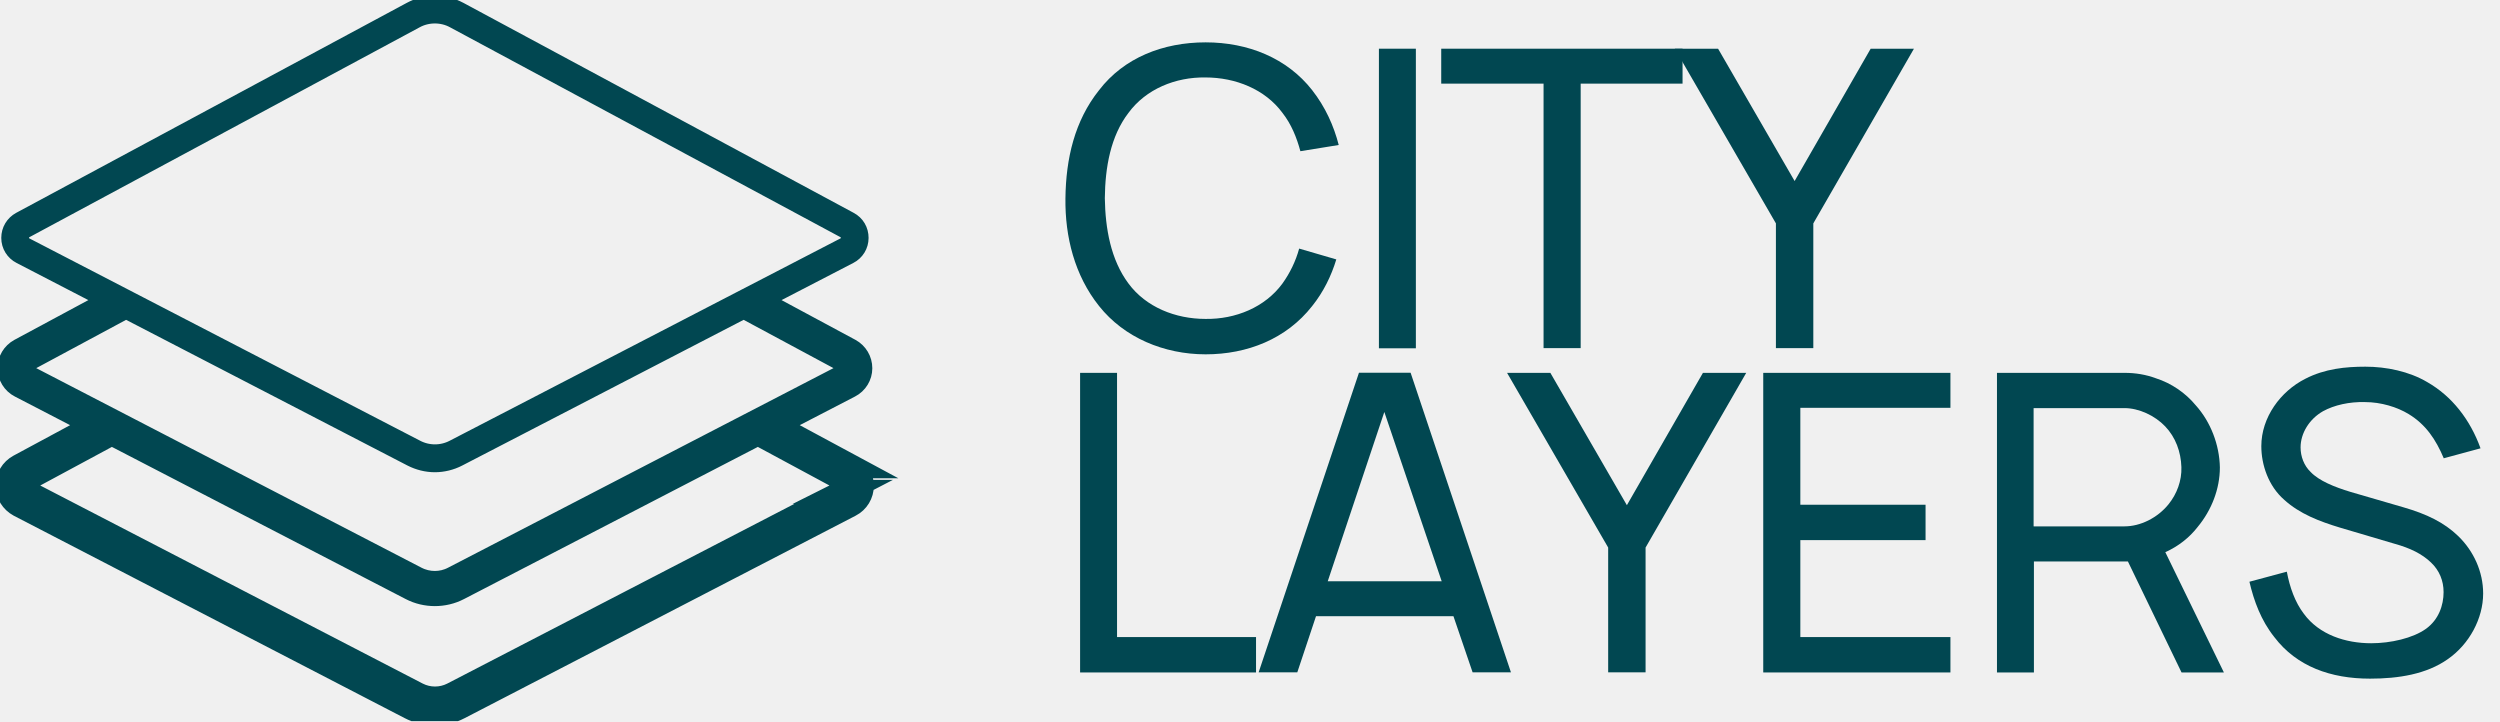
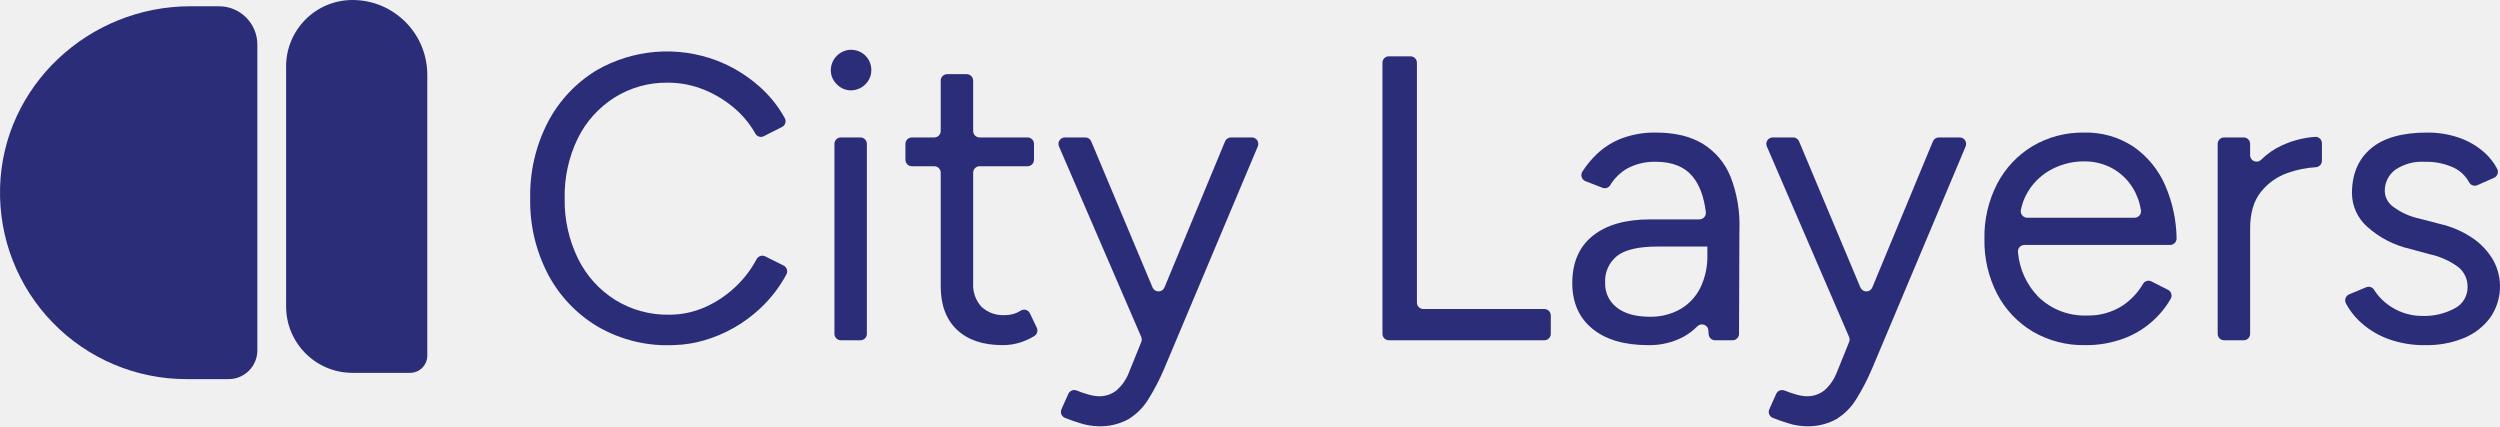
- <svg xmlns="http://www.w3.org/2000/svg" width="104" height="30" viewBox="0 0 104 30" fill="none">
-   <g clip-path="url(#clip0_335_16869)">
-     <path d="M35.389 19.396L32.199 17.678L35.338 16.052C35.614 15.91 35.788 15.627 35.788 15.318C35.788 15.01 35.621 14.727 35.351 14.579L31.441 12.476L35.267 10.495C35.492 10.38 35.633 10.154 35.633 9.897C35.633 9.64 35.505 9.415 35.273 9.293L19.042 0.56C18.45 0.244 17.743 0.244 17.158 0.56L0.913 9.293C0.688 9.415 0.553 9.64 0.553 9.897C0.553 10.154 0.695 10.38 0.92 10.495L4.746 12.476L0.836 14.579C0.566 14.727 0.392 15.01 0.399 15.318C0.399 15.627 0.572 15.91 0.849 16.052L3.987 17.678L0.798 19.396C0.502 19.556 0.315 19.865 0.315 20.206C0.315 20.547 0.508 20.849 0.804 21.01L17.061 29.428C17.383 29.595 17.73 29.679 18.084 29.679C18.437 29.679 18.785 29.595 19.106 29.428L35.363 21.01C35.666 20.855 35.852 20.547 35.852 20.206C35.852 19.865 35.672 19.556 35.37 19.396H35.389ZM0.707 9.897C0.707 9.698 0.81 9.524 0.984 9.428L17.222 0.695C17.492 0.547 17.794 0.476 18.09 0.476C18.386 0.476 18.688 0.547 18.958 0.695L35.203 9.428C35.376 9.524 35.479 9.698 35.479 9.897C35.479 10.097 35.37 10.27 35.196 10.36L18.939 18.778C18.412 19.055 17.775 19.055 17.248 18.778L0.99 10.36C0.817 10.27 0.707 10.097 0.707 9.897ZM0.862 15.318C0.862 15.177 0.933 15.055 1.055 14.99L5.241 12.74L17.177 18.92C17.466 19.068 17.781 19.145 18.09 19.145C18.399 19.145 18.72 19.068 19.003 18.92L30.939 12.74L35.126 14.99C35.248 15.055 35.325 15.183 35.318 15.318C35.318 15.46 35.241 15.582 35.119 15.646L18.862 24.064C18.38 24.315 17.801 24.315 17.312 24.064L1.061 15.646C0.939 15.582 0.862 15.46 0.862 15.318ZM35.093 20.463L18.836 28.881C18.373 29.119 17.82 29.119 17.357 28.881L1.1 20.463C0.958 20.392 0.939 20.257 0.939 20.206C0.939 20.154 0.952 20.019 1.093 19.942L4.65 18.026L17.106 24.476C17.415 24.637 17.756 24.714 18.09 24.714C18.424 24.714 18.765 24.637 19.074 24.476L31.531 18.026L35.087 19.942C35.228 20.019 35.241 20.148 35.241 20.206C35.241 20.257 35.222 20.392 35.081 20.463H35.093Z" fill="#014751" stroke="#014751" stroke-miterlimit="10" />
-     <path d="M55.588 10.798C55.383 11.473 55.055 12.148 54.585 12.733C53.511 14.103 51.884 14.74 50.154 14.74C48.424 14.74 46.765 14.045 45.723 12.733C44.701 11.454 44.302 9.846 44.322 8.251C44.341 6.605 44.701 5.029 45.723 3.749C46.759 2.399 48.386 1.762 50.154 1.762C51.923 1.762 53.543 2.418 54.585 3.749C55.138 4.457 55.486 5.235 55.691 6.032L54.096 6.29C53.942 5.717 53.717 5.164 53.35 4.695C52.624 3.711 51.395 3.222 50.148 3.222C48.9 3.203 47.672 3.704 46.945 4.695C46.199 5.666 45.974 6.965 45.961 8.245C45.981 9.505 46.206 10.804 46.945 11.794C47.672 12.778 48.9 13.267 50.148 13.267C51.395 13.286 52.624 12.785 53.35 11.794C53.659 11.364 53.904 10.862 54.045 10.341L55.588 10.791V10.798Z" fill="#014751" />
-     <path d="M58.9 2.026V14.489H57.363V2.026H58.9Z" fill="#014751" />
-     <path d="M69.994 3.479H65.756V14.482H64.212V3.479H59.955V2.026H69.994V3.479Z" fill="#014751" />
-     <path d="M79.62 2.026L75.434 9.293V14.482H73.878V9.293L69.672 2.026H71.472L74.656 7.531L77.82 2.026H79.62Z" fill="#014751" />
-     <path d="M46.469 15.511V26.502H52.251V27.974H44.932V15.511H46.469Z" fill="#014751" />
-     <path d="M60.456 25.634H54.746L53.968 27.968H52.36L56.533 15.505H58.681L62.855 27.968H61.26L60.463 25.634H60.456ZM59.974 24.18L57.588 17.138L55.234 24.18H59.974Z" fill="#014751" />
-     <path d="M72.643 15.511L68.456 22.778V27.968H66.9V22.778L62.694 15.511H64.495L67.678 21.016L70.842 15.511H72.643Z" fill="#014751" />
-     <path d="M74.894 16.965V20.997H80.103V22.469H74.894V26.502H81.138V27.974H73.351V15.511H81.138V16.965H74.894Z" fill="#014751" />
-     <path d="M90.752 27.974L88.521 23.357H84.611V27.974H83.074V15.511H88.386C88.836 15.511 89.267 15.582 89.685 15.736C90.328 15.942 90.913 16.341 91.344 16.862C91.968 17.556 92.328 18.508 92.347 19.441C92.347 20.341 92 21.222 91.427 21.916C91.08 22.366 90.617 22.727 90.077 22.971L92.514 27.974H90.752ZM84.604 21.897H88.379C89.035 21.897 89.749 21.55 90.212 20.977C90.559 20.547 90.765 19.994 90.746 19.434C90.727 18.791 90.501 18.186 90.07 17.736C89.64 17.286 88.977 16.977 88.373 16.977H84.598V21.891L84.604 21.897Z" fill="#014751" />
-     <path d="M101.659 19.061C101.331 18.283 100.913 17.66 100.206 17.229C99.724 16.933 99.048 16.727 98.386 16.727C97.743 16.708 97.106 16.849 96.637 17.107C96.064 17.434 95.704 18.026 95.704 18.611C95.704 18.991 95.846 19.37 96.122 19.634C96.47 20 97.106 20.258 97.781 20.463L99.994 21.107C100.945 21.383 101.672 21.73 102.264 22.303C102.907 22.926 103.299 23.788 103.299 24.689C103.299 25.724 102.727 26.798 101.826 27.422C100.945 28.045 99.781 28.232 98.592 28.232C96.965 28.232 95.543 27.73 94.611 26.502C94.058 25.807 93.762 24.997 93.576 24.2L95.132 23.782C95.254 24.438 95.479 25.061 95.839 25.531C96.482 26.412 97.588 26.759 98.643 26.759C99.441 26.759 100.373 26.553 100.926 26.155C101.447 25.775 101.653 25.184 101.653 24.631C101.653 24.161 101.479 23.73 101.132 23.402C100.753 23.036 100.251 22.798 99.627 22.624L97.344 21.949C96.495 21.692 95.666 21.377 95.023 20.791C94.367 20.219 94.071 19.338 94.071 18.56C94.071 17.364 94.868 16.277 95.904 15.756C96.714 15.338 97.582 15.254 98.399 15.254C99.267 15.254 100.219 15.447 100.978 15.898C102 16.483 102.759 17.454 103.19 18.65L101.646 19.068L101.659 19.061Z" fill="#014751" />
+ <svg xmlns="http://www.w3.org/2000/svg" width="632.408" height="107.829" viewBox="0 0 632.408 107.829">
+   <defs>
+     <style>
+       .cls-1 {
+         fill: #2c2d79;
+       }
+     </style>
+   </defs>
+   <g id="Layer_2" data-name="Layer 2">
+     <g id="Layer_1-2" data-name="Layer 1">
+       <g>
+         <path class="cls-1" d="M170.718,87.281a34.969,34.969,0,0,1-19.667-4.746,33.742,33.742,0,0,1-12.416-13.136,39.849,39.849,0,0,1-4.516-19.24A40.241,40.241,0,0,1,138.583,30.918a33.512,33.512,0,0,1,12.314-13.134,35.62,35.62,0,0,1,30.425-2.463,35.39,35.39,0,0,1,10.671,6.465,29.691,29.691,0,0,1,6.547,8.137,1.619,1.619,0,0,1-.719,2.197l-4.621,2.342a1.615,1.615,0,0,1-2.139-.69,23.295,23.295,0,0,0-4.918-6.086,27.839,27.839,0,0,0-8.003-4.977,24.303,24.303,0,0,0-9.236-1.795,24.717,24.717,0,0,0-13.441,3.744,25.613,25.613,0,0,0-9.288,10.313,33.109,33.109,0,0,0-3.334,15.187,33.307,33.307,0,0,0,3.385,15.29A25.68,25.68,0,0,0,155.617,75.864a25.135,25.135,0,0,0,13.597,3.746,22.348,22.348,0,0,0,9.338-2.003,27.346,27.346,0,0,0,7.952-5.49,26.575,26.575,0,0,0,4.868-6.528,1.65,1.65,0,0,1,2.195-.74L198.216,67.174a1.632,1.632,0,0,1,.732,2.209,33.469,33.469,0,0,1-6.596,8.584,34.898,34.898,0,0,1-14.292,8.149A29.336,29.336,0,0,1,170.718,87.281Z" />
+         <path class="cls-1" d="M215.07,22.859a4.926,4.926,0,0,1-3.374-1.534,4.929,4.929,0,0,1-1.535-3.364,5.256,5.256,0,0,1,2.102-4.356,5.101,5.101,0,0,1,8.154,4.127,4.92,4.92,0,0,1-.997,3.015A5.254,5.254,0,0,1,215.07,22.859ZM211.08,84.441V36.399a1.632,1.632,0,0,1,1.632-1.632h4.944a1.632,1.632,0,0,1,1.632,1.632V84.441a1.632,1.632,0,0,1-1.632,1.632h-4.944A1.632,1.632,0,0,1,211.08,84.441Z" />
+         <path class="cls-1" d="M253.666,87.306q-7.493,0-11.596-3.9-4.106-3.898-4.105-10.98v-28.743a1.632,1.632,0,0,0-1.632-1.632h-5.662a1.632,1.632,0,0,1-1.632-1.632V36.399a1.632,1.632,0,0,1,1.632-1.632h5.662a1.632,1.632,0,0,0,1.632-1.632V20.392a1.632,1.632,0,0,1,1.632-1.632H244.541a1.632,1.632,0,0,1,1.632,1.632V33.134a1.632,1.632,0,0,0,1.632,1.632h12.128a1.632,1.632,0,0,1,1.632,1.632v4.021a1.632,1.632,0,0,1-1.632,1.632H247.806a1.632,1.632,0,0,0-1.632,1.632V71.605a8.116,8.116,0,0,0,2.104,6.003,7.973,7.973,0,0,0,5.901,2.104,8.216,8.216,0,0,0,2.412-.359,7.576,7.576,0,0,0,1.657-.797,1.62,1.62,0,0,1,2.287.711l1.734,3.635a1.651,1.651,0,0,1-.674,2.132,17.352,17.352,0,0,1-3.518,1.604A14.851,14.851,0,0,1,253.666,87.306Z" />
+         <path class="cls-1" d="M277.778,107.829a16.001,16.001,0,0,1-4.516-.77q-1.856-.556-3.872-1.355a1.636,1.636,0,0,1-.877-2.185l1.741-3.89a1.633,1.633,0,0,1,2.087-.849q1.489.589,2.716.942a11.064,11.064,0,0,0,2.823.513,6.926,6.926,0,0,0,4.566-1.488,11.47,11.47,0,0,0,3.028-4.259l3.233-7.987a1.632,1.632,0,0,0-.014-1.259l-20.808-48.196a1.632,1.632,0,0,1,1.499-2.279h5.154a1.632,1.632,0,0,1,1.505,1.001l15.511,36.951a1.632,1.632,0,0,0,3.013-.006l15.323-36.939a1.632,1.632,0,0,1,1.508-1.007h5.277A1.632,1.632,0,0,1,318.177,37.032L294.503,93.257a54.843,54.843,0,0,1-4.053,7.798,15.166,15.166,0,0,1-5.079,5.029A14.855,14.855,0,0,1,277.778,107.829Z" />
+         <path class="cls-1" d="M349.708,84.441V15.876a1.632,1.632,0,0,1,1.632-1.632h5.457a1.632,1.632,0,0,1,1.632,1.632V76.54a1.632,1.632,0,0,0,1.632,1.632h30.6a1.632,1.632,0,0,1,1.632,1.632v4.637a1.632,1.632,0,0,1-1.632,1.632H351.34A1.632,1.632,0,0,1,349.708,84.441Z" />
+         <path class="cls-1" d="M416.919,87.306q-9.029,0-14.11-4.157-5.078-4.156-5.079-11.544,0-7.796,5.183-11.955,5.181-4.154,14.52-4.155h12.46a1.649,1.649,0,0,0,1.621-1.867q-.742-5.901-3.411-9.061-3.079-3.643-9.234-3.643a14.611,14.611,0,0,0-7.235,1.692,12.118,12.118,0,0,0-4.297,4.212,1.614,1.614,0,0,1-1.946.684l-4.323-1.681a1.648,1.648,0,0,1-.774-2.433A23.901,23.901,0,0,1,403.99,38.923a19.031,19.031,0,0,1,6.465-4.003,23.84,23.84,0,0,1,8.414-1.385q7.18,0,11.851,2.823a17.443,17.443,0,0,1,7.03,8.311,33.426,33.426,0,0,1,2.256,13.597l-.096,26.182a1.632,1.632,0,0,1-1.632,1.626H433.849a1.632,1.632,0,0,1-1.629-1.535l-.057-.96a1.635,1.635,0,0,0-2.827-1.005,15.459,15.459,0,0,1-3.487,2.628A18.152,18.152,0,0,1,416.919,87.306Zm.411-7.183a15.105,15.105,0,0,0,7.696-1.899,12.88,12.88,0,0,0,5.079-5.388,18.189,18.189,0,0,0,1.797-8.414v-2.051h-12.623q-7.183,0-10.21,2.36a8.08,8.08,0,0,0-3.026,6.773,7.551,7.551,0,0,0,2.975,6.31Q411.993,80.123,417.33,80.123Z" />
+         <path class="cls-1" d="M456.837,107.829a16.001,16.001,0,0,1-4.516-.77q-1.856-.556-3.872-1.355a1.636,1.636,0,0,1-.877-2.185l1.741-3.89a1.633,1.633,0,0,1,2.087-.849q1.489.589,2.716.942a11.064,11.064,0,0,0,2.823.513,6.926,6.926,0,0,0,4.566-1.488,11.47,11.47,0,0,0,3.028-4.259l3.233-7.987a1.632,1.632,0,0,0-.014-1.259l-20.808-48.196a1.632,1.632,0,0,1,1.499-2.279h5.154a1.632,1.632,0,0,1,1.505,1.001L470.612,72.718a1.632,1.632,0,0,0,3.013-.006l15.323-36.939a1.632,1.632,0,0,1,1.508-1.007h5.277a1.632,1.632,0,0,1,1.504,2.266L473.562,93.257a54.843,54.843,0,0,1-4.053,7.798,15.166,15.166,0,0,1-5.079,5.029A14.855,14.855,0,0,1,456.837,107.829Z" />
+         <path class="cls-1" d="M527.435,87.306a25.29,25.29,0,0,1-13.238-3.439,24.001,24.001,0,0,1-8.979-9.492A29.179,29.179,0,0,1,501.987,60.42a29.197,29.197,0,0,1,3.232-13.956,24.136,24.136,0,0,1,8.929-9.492,24.815,24.815,0,0,1,13.082-3.437,21.634,21.634,0,0,1,12.418,3.541,23.1,23.1,0,0,1,8.105,9.902,34.963,34.963,0,0,1,2.847,13.309,1.637,1.637,0,0,1-1.639,1.673h-36.867a1.65,1.65,0,0,0-1.62,1.875A18.394,18.394,0,0,0,515.635,75.094,16.731,16.731,0,0,0,527.846,79.814a15.861,15.861,0,0,0,9.184-2.565,16.976,16.976,0,0,0,5.066-5.415,1.606,1.606,0,0,1,2.107-.66l4.221,2.141a1.618,1.618,0,0,1,.705,2.226,22.872,22.872,0,0,1-11.995,10.122A27.358,27.358,0,0,1,527.435,87.306ZM512.818,55.084h27.141a1.651,1.651,0,0,0,1.618-1.927,15.228,15.228,0,0,0-2.085-5.666,14.029,14.029,0,0,0-5.181-4.925,14.7,14.7,0,0,0-7.183-1.745,17.356,17.356,0,0,0-7.491,1.694,15.377,15.377,0,0,0-5.952,4.925,14.469,14.469,0,0,0-2.474,5.657A1.651,1.651,0,0,0,512.818,55.084Z" />
+         <path class="cls-1" d="M560.989,84.441V36.399a1.632,1.632,0,0,1,1.632-1.632h4.944a1.632,1.632,0,0,1,1.632,1.632v2.875a1.631,1.631,0,0,0,2.81,1.119,17.991,17.991,0,0,1,5.144-3.574,24.052,24.052,0,0,1,8.519-2.2,1.617,1.617,0,0,1,1.691,1.634v4.426a1.644,1.644,0,0,1-1.579,1.625,25.406,25.406,0,0,0-7.092,1.442,14.893,14.893,0,0,0-6.824,4.875q-2.668,3.385-2.667,9.234v26.587a1.632,1.632,0,0,1-1.632,1.632H562.621A1.632,1.632,0,0,1,560.989,84.441Z" />
+         <path class="cls-1" d="M613.631,87.306A26.273,26.273,0,0,1,603.78,85.613a21.151,21.151,0,0,1-7.03-4.464,17.478,17.478,0,0,1-3.318-4.405,1.652,1.652,0,0,1,.821-2.294l4.294-1.779a1.597,1.597,0,0,1,1.968.581,13.966,13.966,0,0,0,4.599,4.512,14.356,14.356,0,0,0,7.696,2.155,15.954,15.954,0,0,0,8.107-1.899,5.929,5.929,0,0,0,3.284-5.386,6.278,6.278,0,0,0-2.412-5.131,19.044,19.044,0,0,0-7.132-3.182l-4.925-1.334A24.405,24.405,0,0,1,598.853,57.394a11.472,11.472,0,0,1-3.898-8.466q0-7.285,4.772-11.339,4.77-4.053,14.211-4.053a24.044,24.044,0,0,1,8.209,1.334,18.994,18.994,0,0,1,6.363,3.745,14.568,14.568,0,0,1,3.176,4.075,1.655,1.655,0,0,1-.781,2.286l-4.223,1.871a1.622,1.622,0,0,1-2.079-.708,8.671,8.671,0,0,0-3.789-3.676,16.635,16.635,0,0,0-7.492-1.538,12.067,12.067,0,0,0-7.387,2.001,6.585,6.585,0,0,0-2.669,5.592,5.026,5.026,0,0,0,2.206,3.848,17.292,17.292,0,0,0,6.517,2.924l5.131,1.334a24.385,24.385,0,0,1,8.414,3.643,17.247,17.247,0,0,1,5.131,5.49,13.78,13.78,0,0,1-.718,14.572,15.618,15.618,0,0,1-6.671,5.181A24.408,24.408,0,0,1,613.631,87.306Z" />
+         <path class="cls-1" d="M55.403,1.586h-7.263c-25.696,0-47.418,20.147-48.122,45.834a47.16,47.16,0,0,0,47.141,48.485H57.827a7.272,7.272,0,0,0,7.272-7.272V11.282A9.696,9.696,0,0,0,55.403,1.586Z" />
+         <path class="cls-1" d="M89.169,0h0a18.92,18.92,0,0,1,18.92,18.92V89.962a4.356,4.356,0,0,1-4.356,4.356H89.169A16.792,16.792,0,0,1,72.376,77.526V16.792A16.792,16.792,0,0,1,89.169,0Z" />
+       </g>
+     </g>
  </g>
-   <defs>
-     <clipPath id="clip0_335_16869">
-       <rect width="103.299" height="30" fill="white" />
-     </clipPath>
-   </defs>
</svg>
